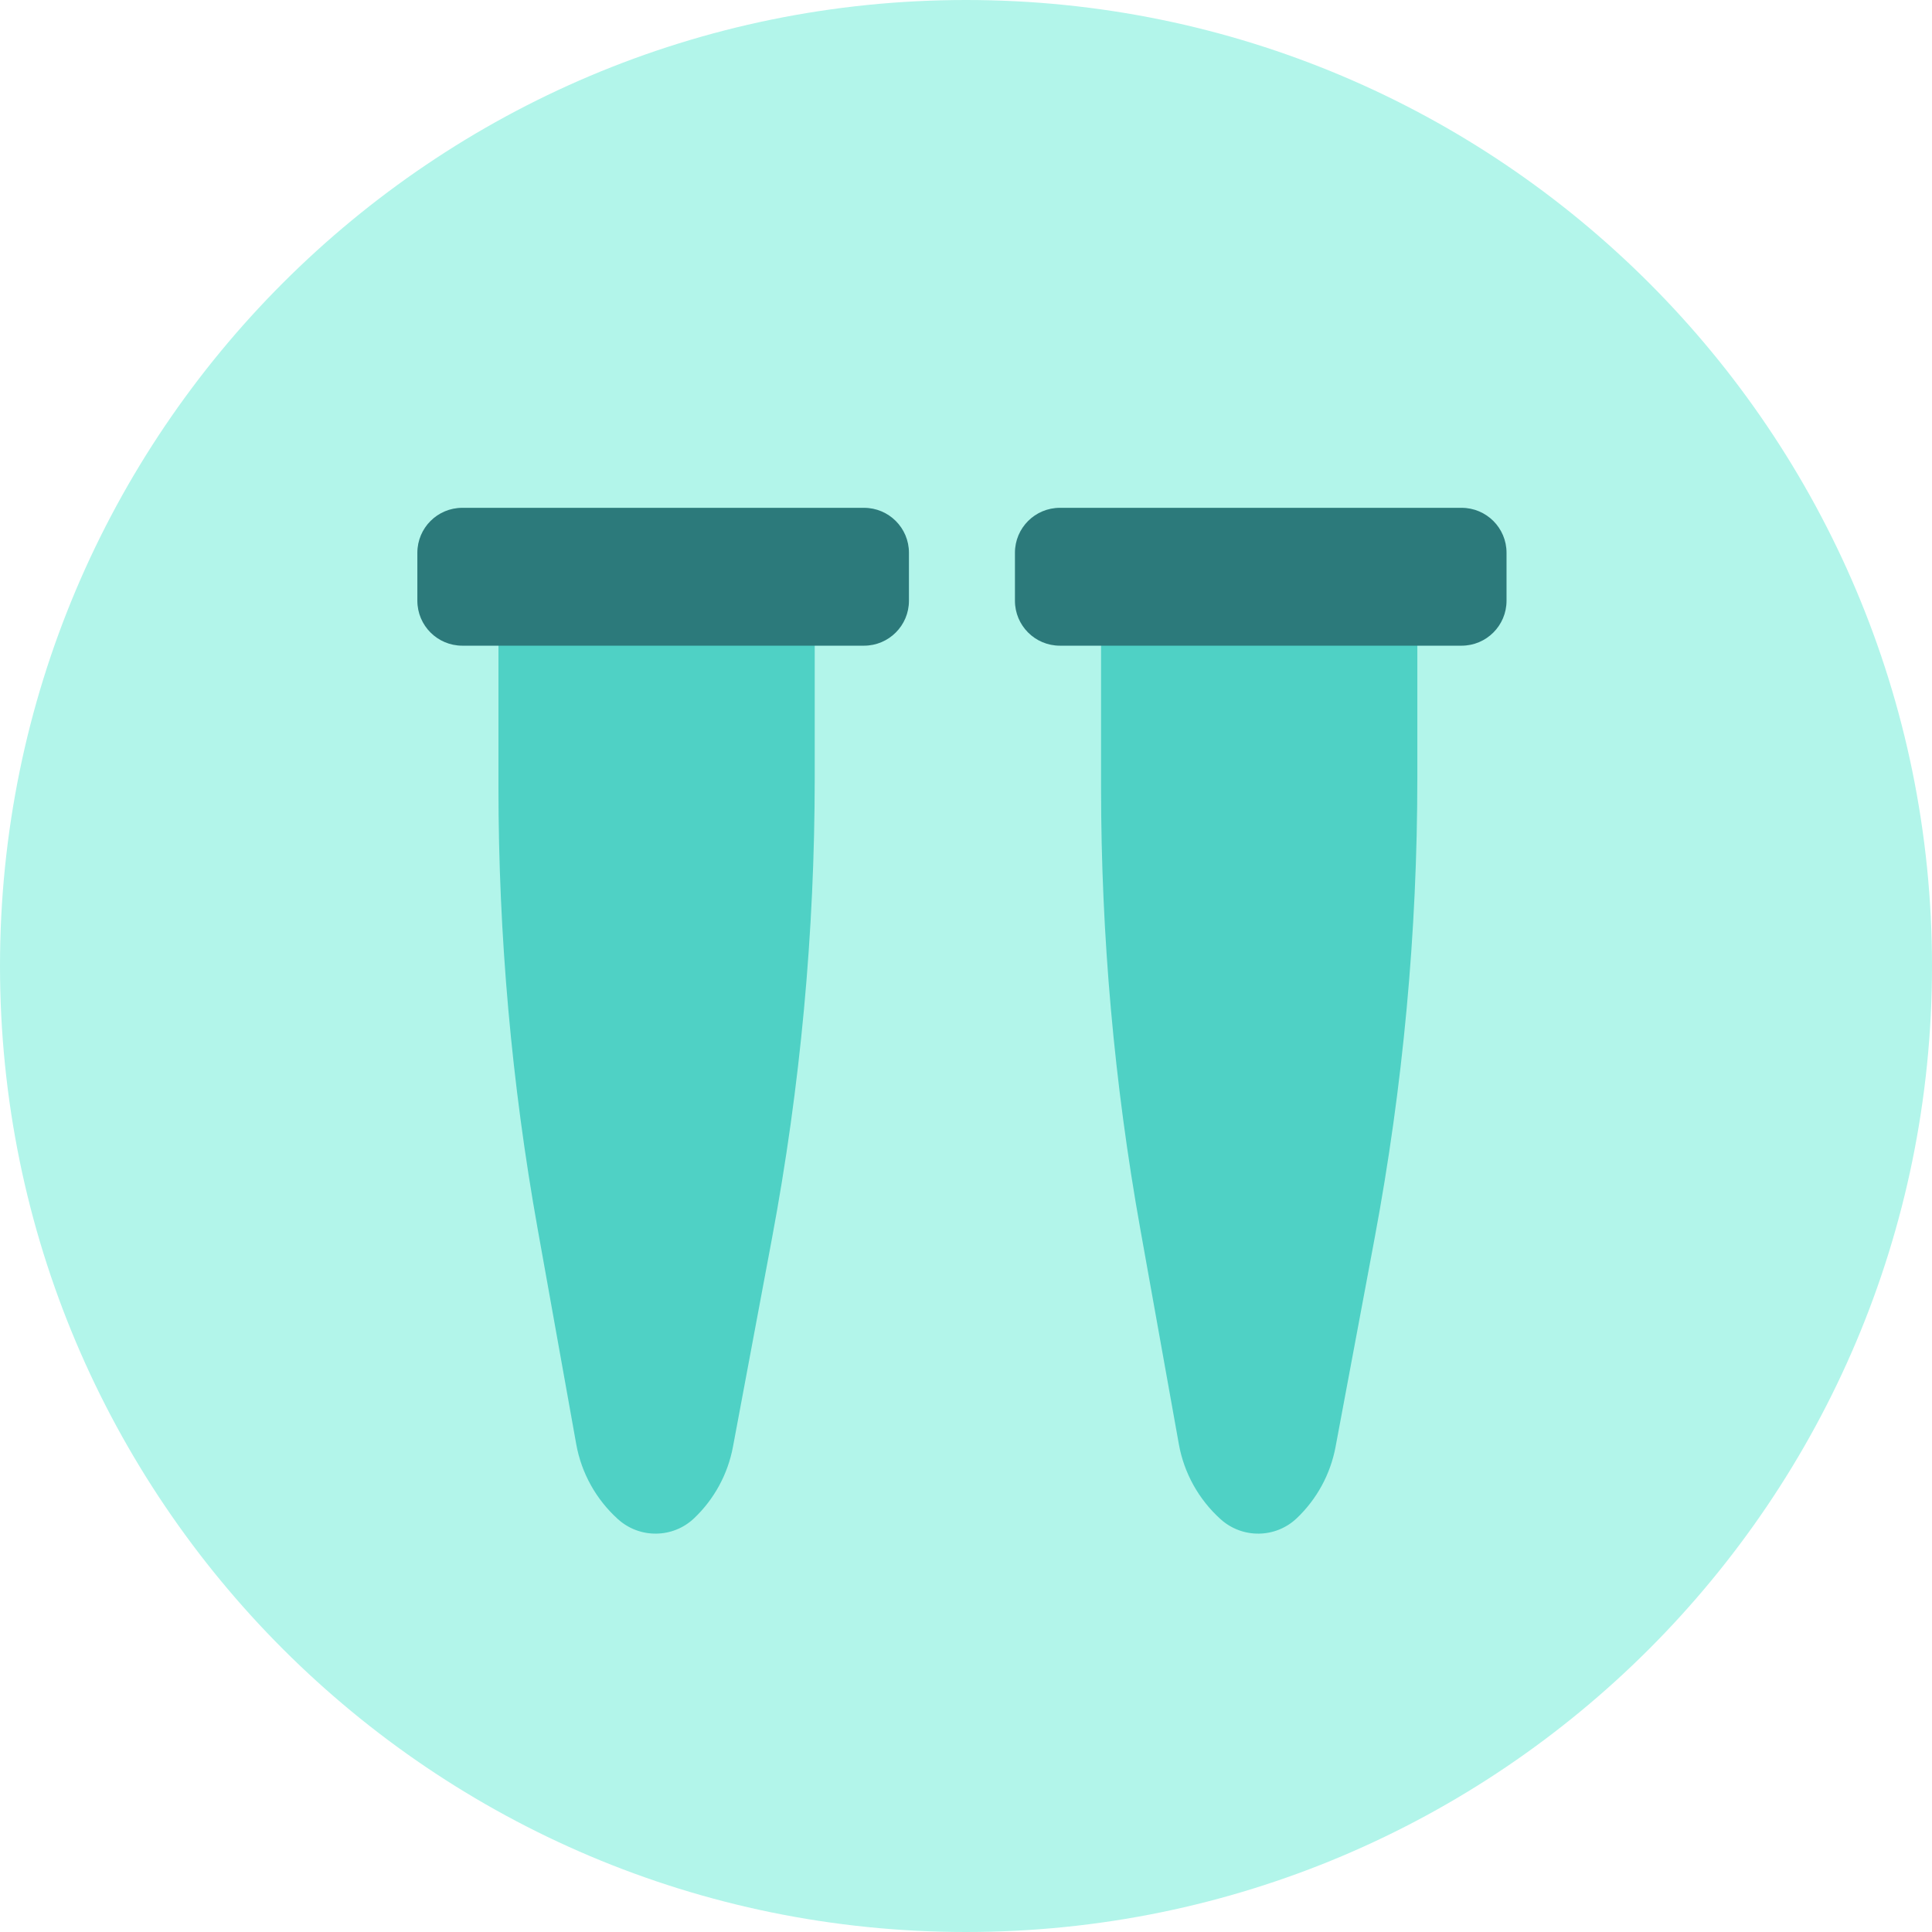
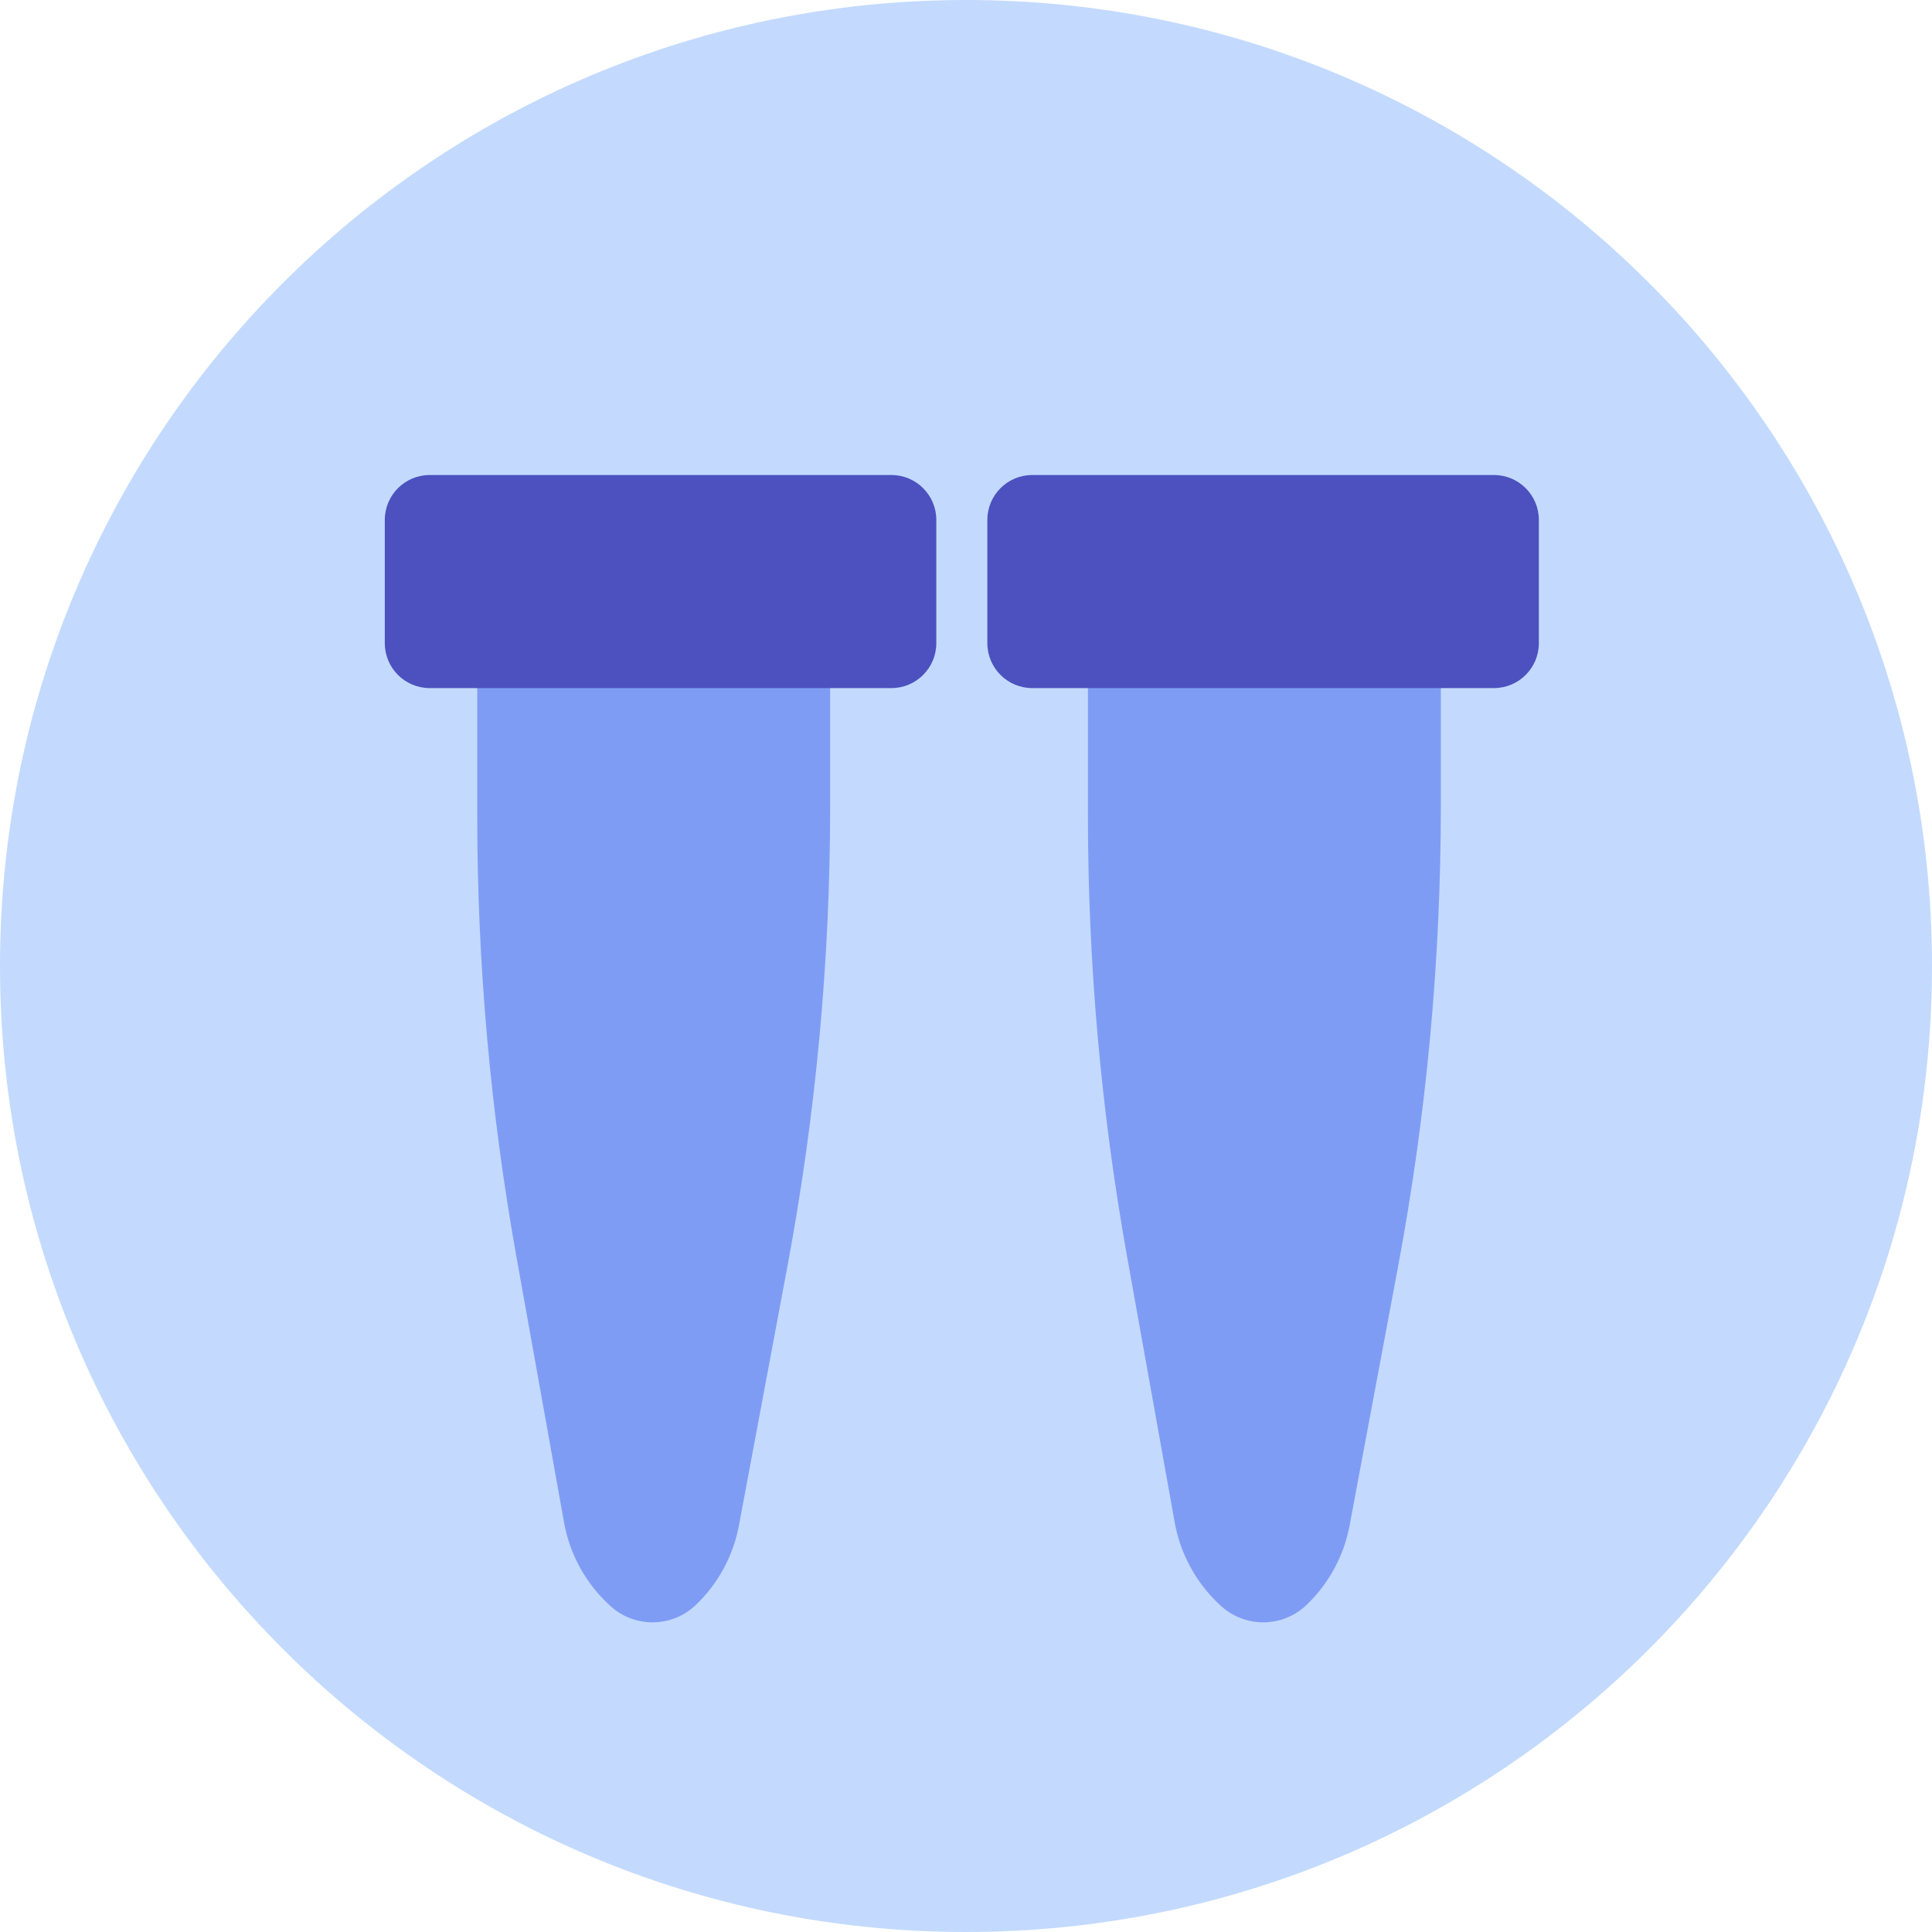
<svg xmlns="http://www.w3.org/2000/svg" width="172" height="172" viewBox="0 0 172 172" fill="none">
-   <circle cx="86" cy="86" r="86" fill="#B2F5EA" />
-   <path d="M72.532 69.229V46.654H58.282H44.376V70.101C44.376 83.289 45.545 96.451 47.871 109.432L51.3 128.568C51.762 131.147 53.074 133.502 55.022 135.254C56.956 136.994 59.909 136.958 61.795 135.166C63.587 133.463 64.797 131.239 65.252 128.809L68.724 110.262C71.257 96.731 72.532 82.995 72.532 69.229Z" fill="#4FD1C5" />
-   <path d="M37.156 49.21C37.156 47.001 38.947 45.21 41.156 45.21H76.921C79.13 45.21 80.921 47.001 80.921 49.21V53.483C80.921 55.692 79.13 57.483 76.921 57.483H41.156C38.947 57.483 37.156 55.692 37.156 53.483V49.21Z" fill="#2C7A7B" />
-   <path d="M126.181 69.229V46.654H111.931H98.024V70.101C98.024 83.289 99.194 96.451 101.52 109.432L104.949 128.568C105.411 131.147 106.723 133.502 108.671 135.254C110.605 136.994 113.558 136.958 115.444 135.166C117.236 133.463 118.446 131.239 118.901 128.809L122.373 110.262C124.906 96.731 126.181 82.995 126.181 69.229Z" fill="#4FD1C5" />
-   <path d="M90.357 49.21C90.357 47.001 92.148 45.21 94.357 45.21H130.122C132.331 45.21 134.122 47.001 134.122 49.21V53.483C134.122 55.692 132.331 57.483 130.122 57.483H94.357C92.148 57.483 90.357 55.692 90.357 53.483V49.21Z" fill="#2C7A7B" />
+   <circle cx="86" cy="86" r="86" fill="#C3DAFE" />
+   <path d="M73.907 71.724V44.134H58.007H42.487V72.597C42.487 85.784 43.657 98.946 45.983 111.928L50.215 135.543C50.73 138.421 52.195 141.048 54.368 143.003C56.526 144.946 59.822 144.906 61.927 142.905C63.926 141.005 65.276 138.523 65.784 135.812L70.099 112.758C72.632 99.227 73.907 85.49 73.907 71.724Z" fill="#7F9CF5" />
+   <path d="M34.257 46.288C34.257 44.079 36.048 42.288 38.257 42.288H79.357C81.566 42.288 83.357 44.079 83.357 46.288V57.259C83.357 59.468 81.566 61.259 79.357 61.259H38.257C36.048 61.259 34.257 59.468 34.257 57.259V46.288Z" fill="#4C51BF" />
+   <path d="M128.274 71.724V44.134H112.374H96.855V72.597C96.855 85.784 98.024 98.946 100.35 111.928L104.582 135.543C105.097 138.421 106.562 141.048 108.735 143.003C110.893 144.946 114.188 144.906 116.294 142.905C118.293 141.005 119.643 138.523 120.151 135.812L124.466 112.758C126.999 99.227 128.274 85.49 128.274 71.724Z" fill="#7F9CF5" />
+   <path d="M87.9 46.288C87.9 44.079 89.691 42.288 91.9 42.288H133C135.209 42.288 137 44.079 137 46.288V57.259C137 59.468 135.209 61.259 133 61.259H91.9C89.691 61.259 87.9 59.468 87.9 57.259V46.288Z" fill="#4C51BF" />
</svg>
